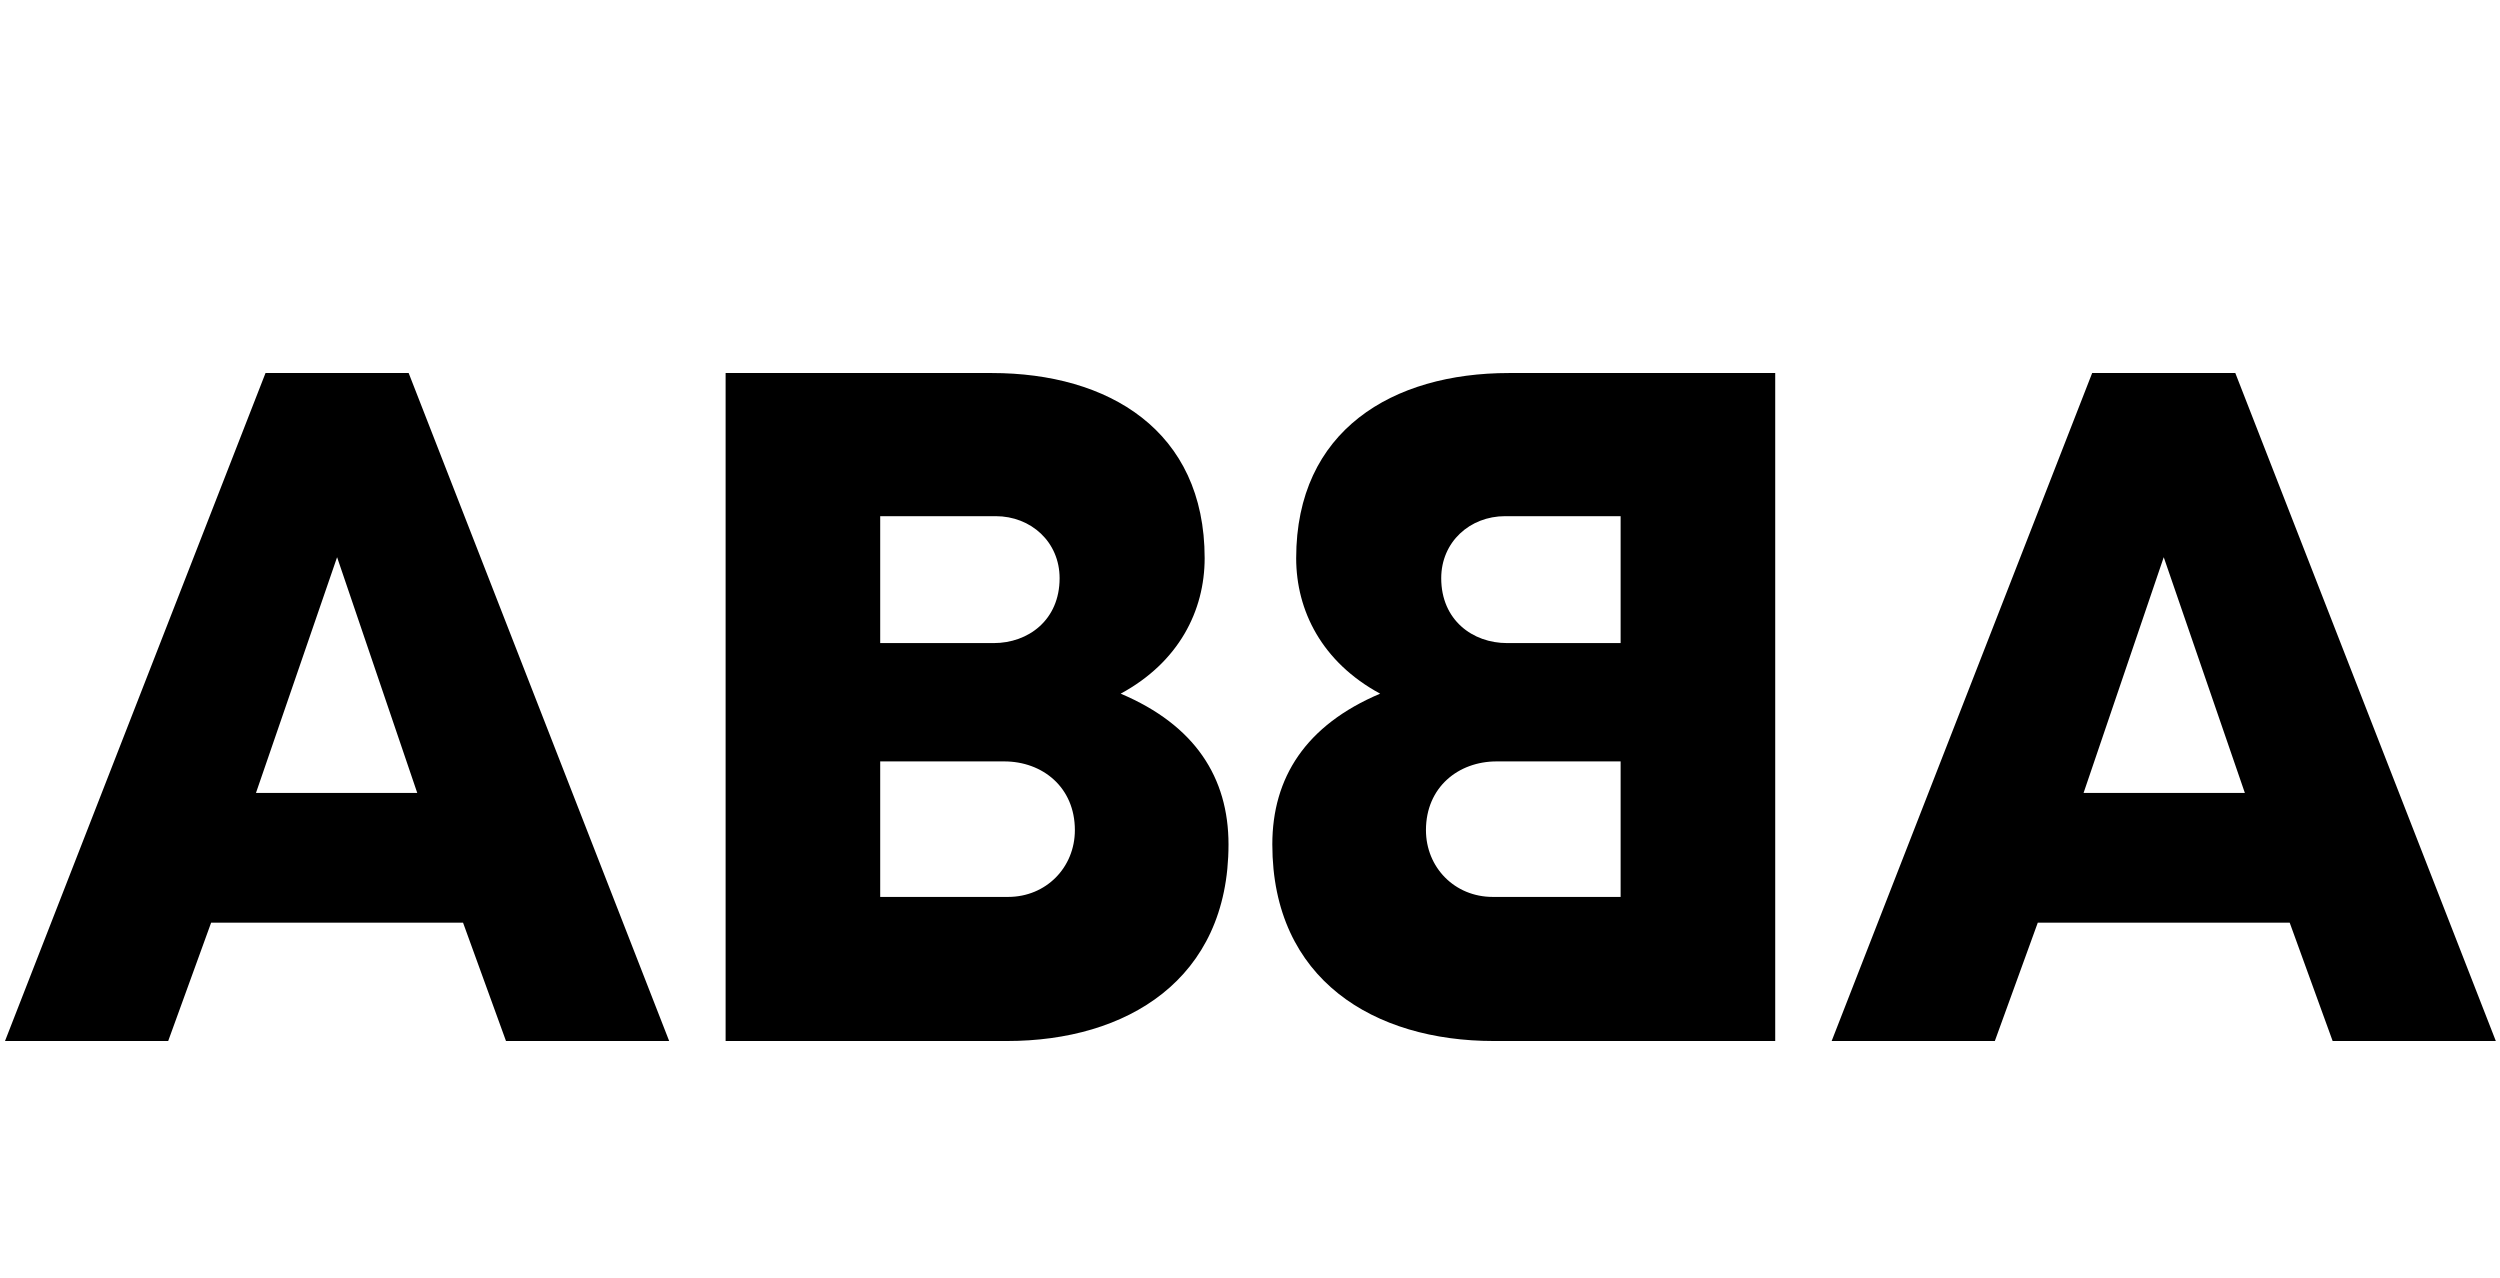
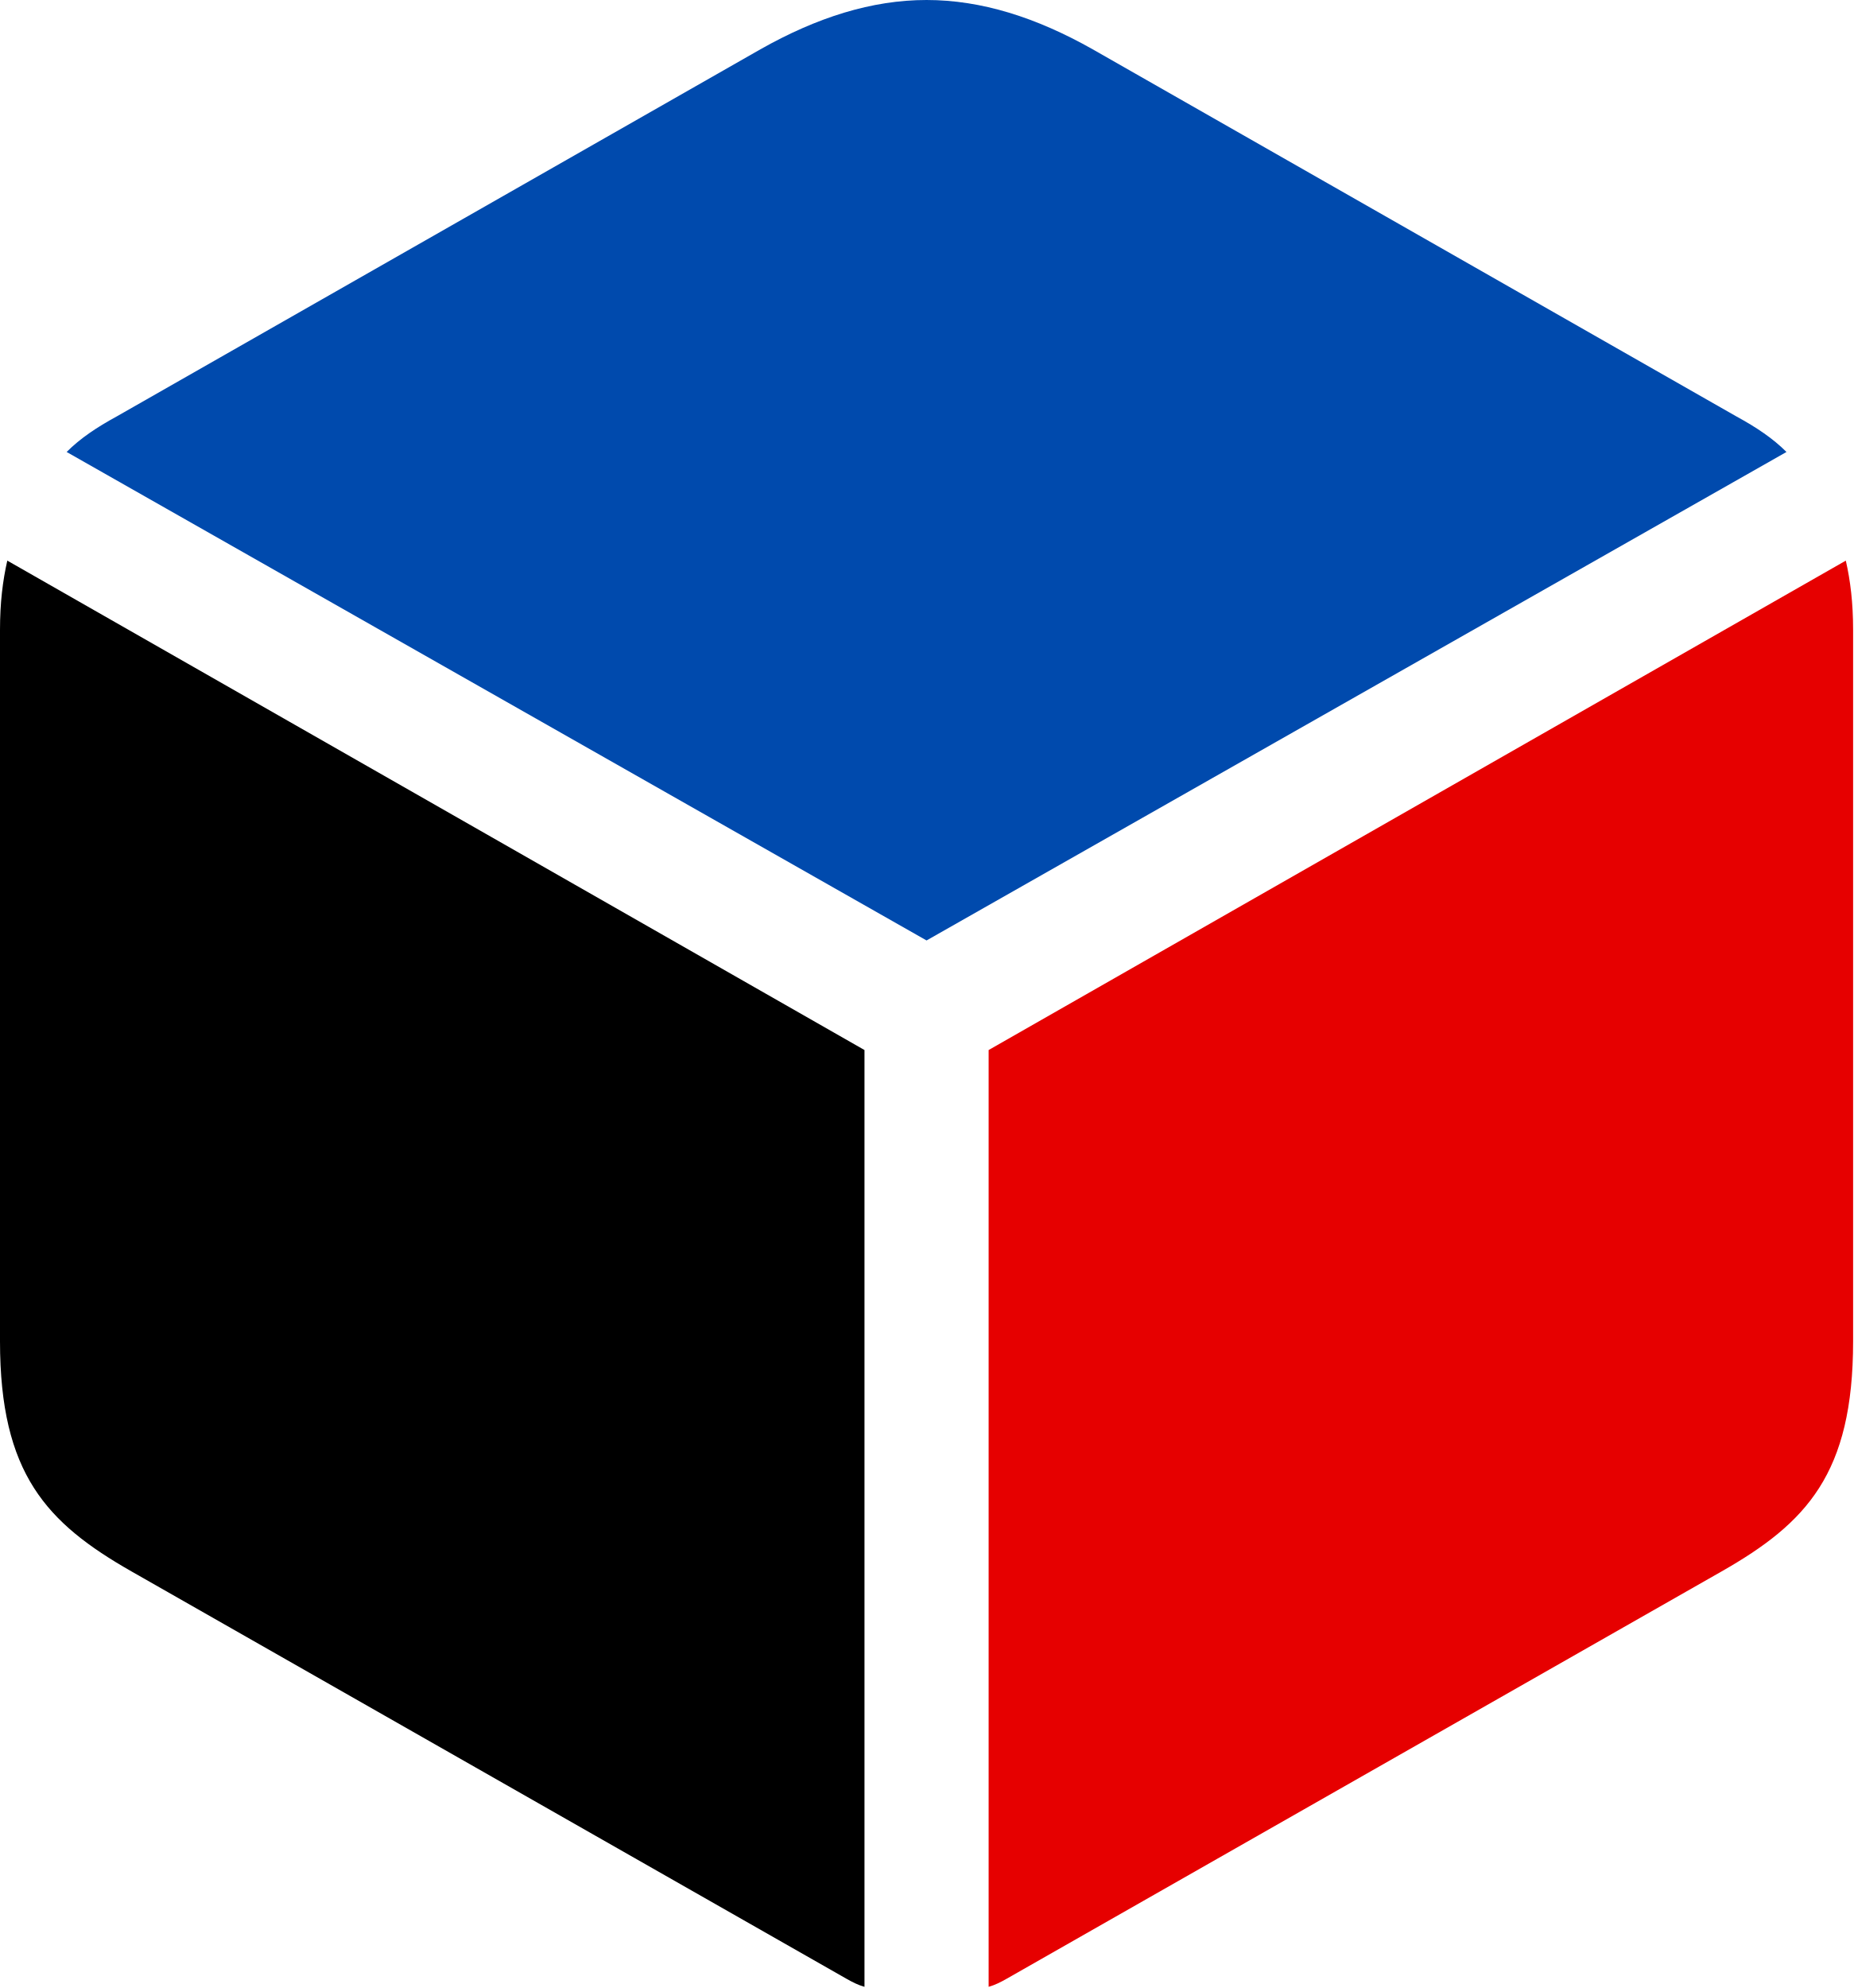
- <svg xmlns="http://www.w3.org/2000/svg" width="317" height="162" viewBox="0 0 317 162" fill="none">
-   <path d="M52.907 100.54L42.743 70.653L32.458 100.54H52.907ZM33.668 47.3H51.818L84.851 132H64.16L58.715 116.996H26.771L21.326 132H0.635L33.668 47.3ZM126.251 65.45H111.61V81.543H126.009C130.365 81.543 134.358 78.639 134.358 73.315C134.358 68.717 130.728 65.45 126.251 65.45ZM127.34 96.547H111.61V113.729H127.824C132.664 113.729 136.294 109.978 136.294 105.259C136.294 99.814 132.18 96.547 127.34 96.547ZM127.703 132H92.008V47.3H125.767C140.529 47.3 152.75 54.56 152.75 70.774C152.75 77.429 149.483 83.963 142.102 87.956C151.54 91.949 155.775 98.604 155.775 107.074C155.775 124.256 142.828 132 127.703 132Z" fill="black" />
-   <path d="M264.198 100.54L274.362 70.653L284.647 100.54H264.198ZM283.437 47.3H265.287L232.254 132H252.945L258.39 116.996H290.334L295.779 132H316.47L283.437 47.3ZM190.854 65.45H205.495V81.543H191.096C186.74 81.543 182.747 78.639 182.747 73.315C182.747 68.717 186.377 65.45 190.854 65.45ZM189.765 96.547H205.495V113.729H189.281C184.441 113.729 180.811 109.978 180.811 105.259C180.811 99.814 184.925 96.547 189.765 96.547ZM189.402 132H225.097V47.3H191.338C176.576 47.3 164.355 54.56 164.355 70.774C164.355 77.429 167.622 83.963 175.003 87.956C165.565 91.949 161.33 98.604 161.33 107.074C161.33 124.256 174.277 132 189.402 132Z" fill="black" />
+ <svg xmlns="http://www.w3.org/2000/svg" width="680" height="729" viewBox="0 0 680 729" fill="none">
+   <path d="M369.309 725.559C366.964 726.897 364.956 727.903 362.612 728.571V691.5V385.046L677.01 205.58C678.683 212.947 679.684 220.983 679.684 231.027V491.853C679.684 540.401 662.61 558.483 631.472 576.229L369.309 725.559Z" fill="#E60000" />
+   <path d="M655.246 165.737L339.843 344.866L24.441 165.737C29.464 160.714 35.491 156.697 42.857 152.679L278.906 18.081C299.665 6.361 319.754 0 339.843 0C359.933 0 380.023 6.361 400.782 18.081L636.828 152.679C644.192 156.697 650.219 160.714 655.246 165.737Z" fill="#004AAD" />
+   <path d="M317.076 385.046V728.571C314.732 727.903 312.723 726.897 310.379 725.559L48.214 576.229C17.076 558.483 0 540.401 0 491.853V231.027C0 220.983 1.004 212.947 2.678 205.58L317.076 385.046Z" fill="black" />
</svg>
